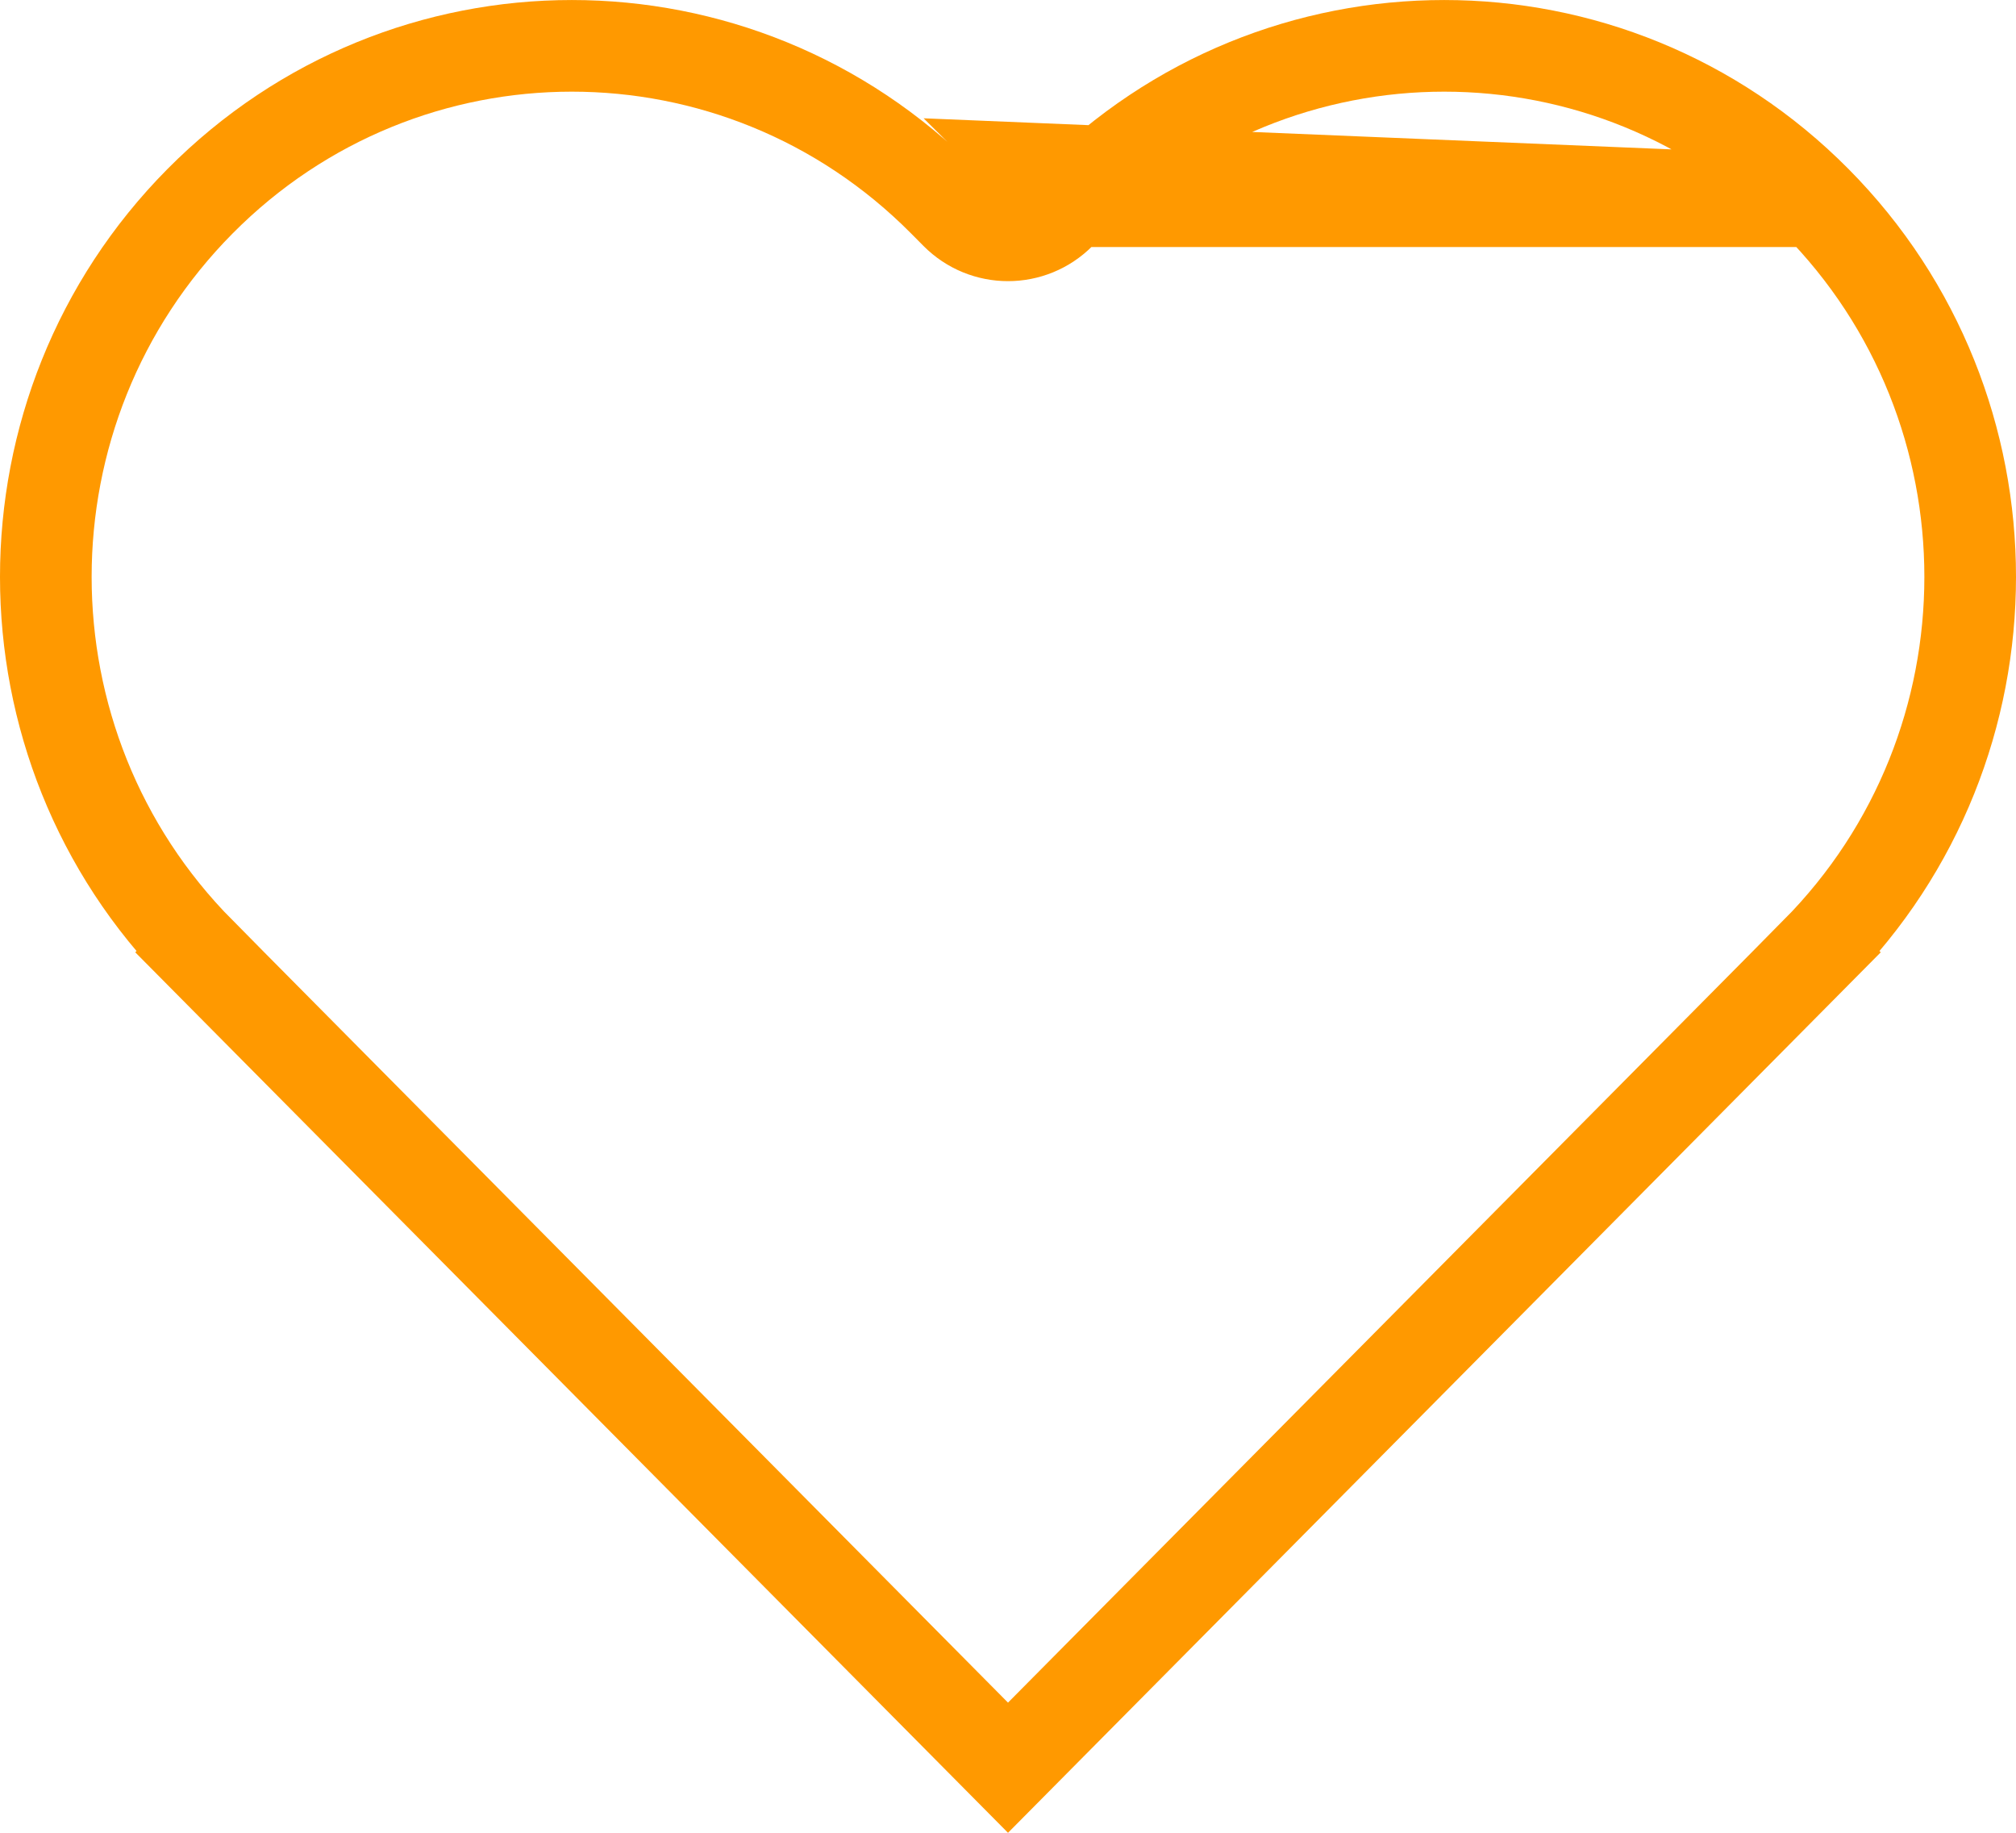
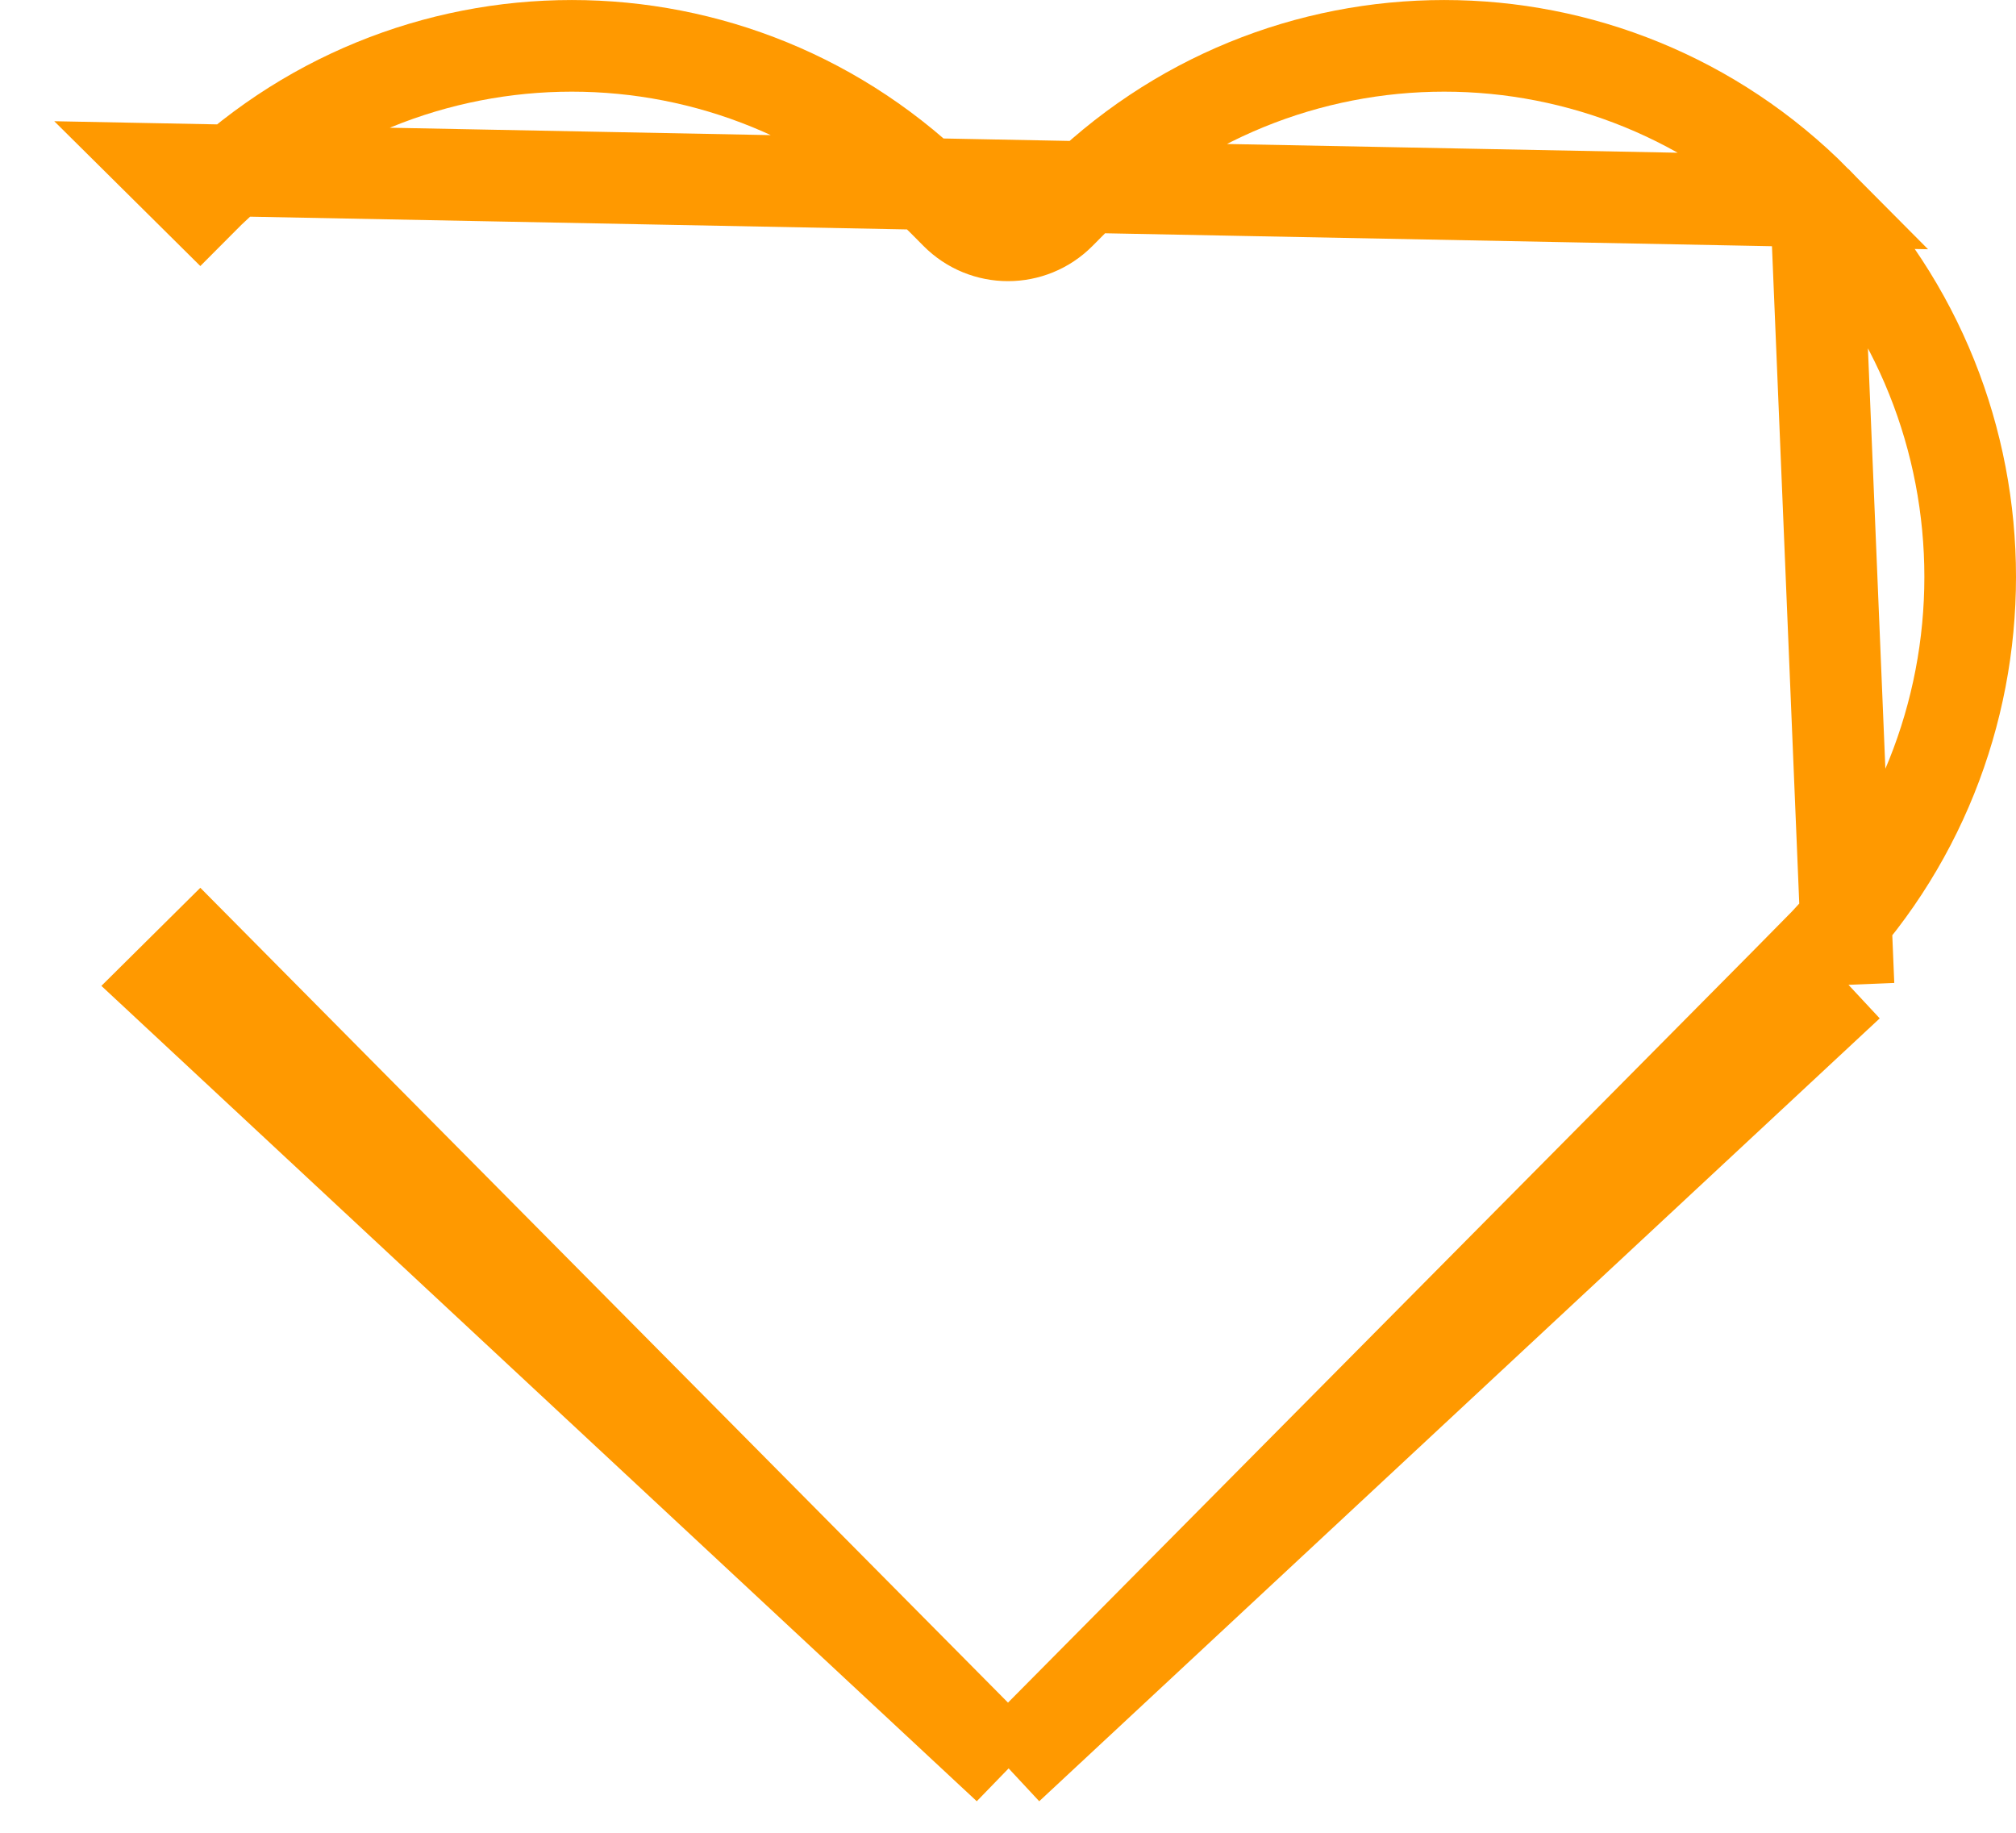
<svg xmlns="http://www.w3.org/2000/svg" width="22" height="20" viewBox="0 0 22 20" fill="none">
-   <path d="M11.702 2.196C13.944 -0.065 17.576 -0.065 19.817 2.196M11.702 2.196H19.817M11.702 2.196L11.347 1.844L19.817 2.196M11.702 2.196L11.568 2.331C11.255 2.647 10.745 2.647 10.432 2.331L10.298 2.196C8.056 -0.065 4.424 -0.065 2.183 2.196C-0.061 4.459 -0.061 8.131 2.183 10.395L1.828 10.747L2.183 10.395L11 19.29L19.817 10.395L20.172 10.747L19.817 10.395C22.061 8.131 22.061 4.459 19.817 2.196" stroke="#FF9900" />
+   <path d="M19.817 2.196C17.576 -0.065 13.944 -0.065 11.702 2.196L11.568 2.331C11.255 2.647 10.745 2.647 10.432 2.331L10.298 2.196C8.056 -0.065 4.424 -0.065 2.183 2.196L1.831 1.847L19.817 2.196ZM19.817 2.196C22.061 4.459 22.061 8.131 19.817 10.395L20.172 10.747M19.817 2.196L20.172 10.747M20.172 10.747L19.817 10.395L11 19.29M20.172 10.747L11 19.29M11 19.29L2.183 10.395L1.828 10.747L11 19.29Z" stroke="#FF9900" />
</svg>
